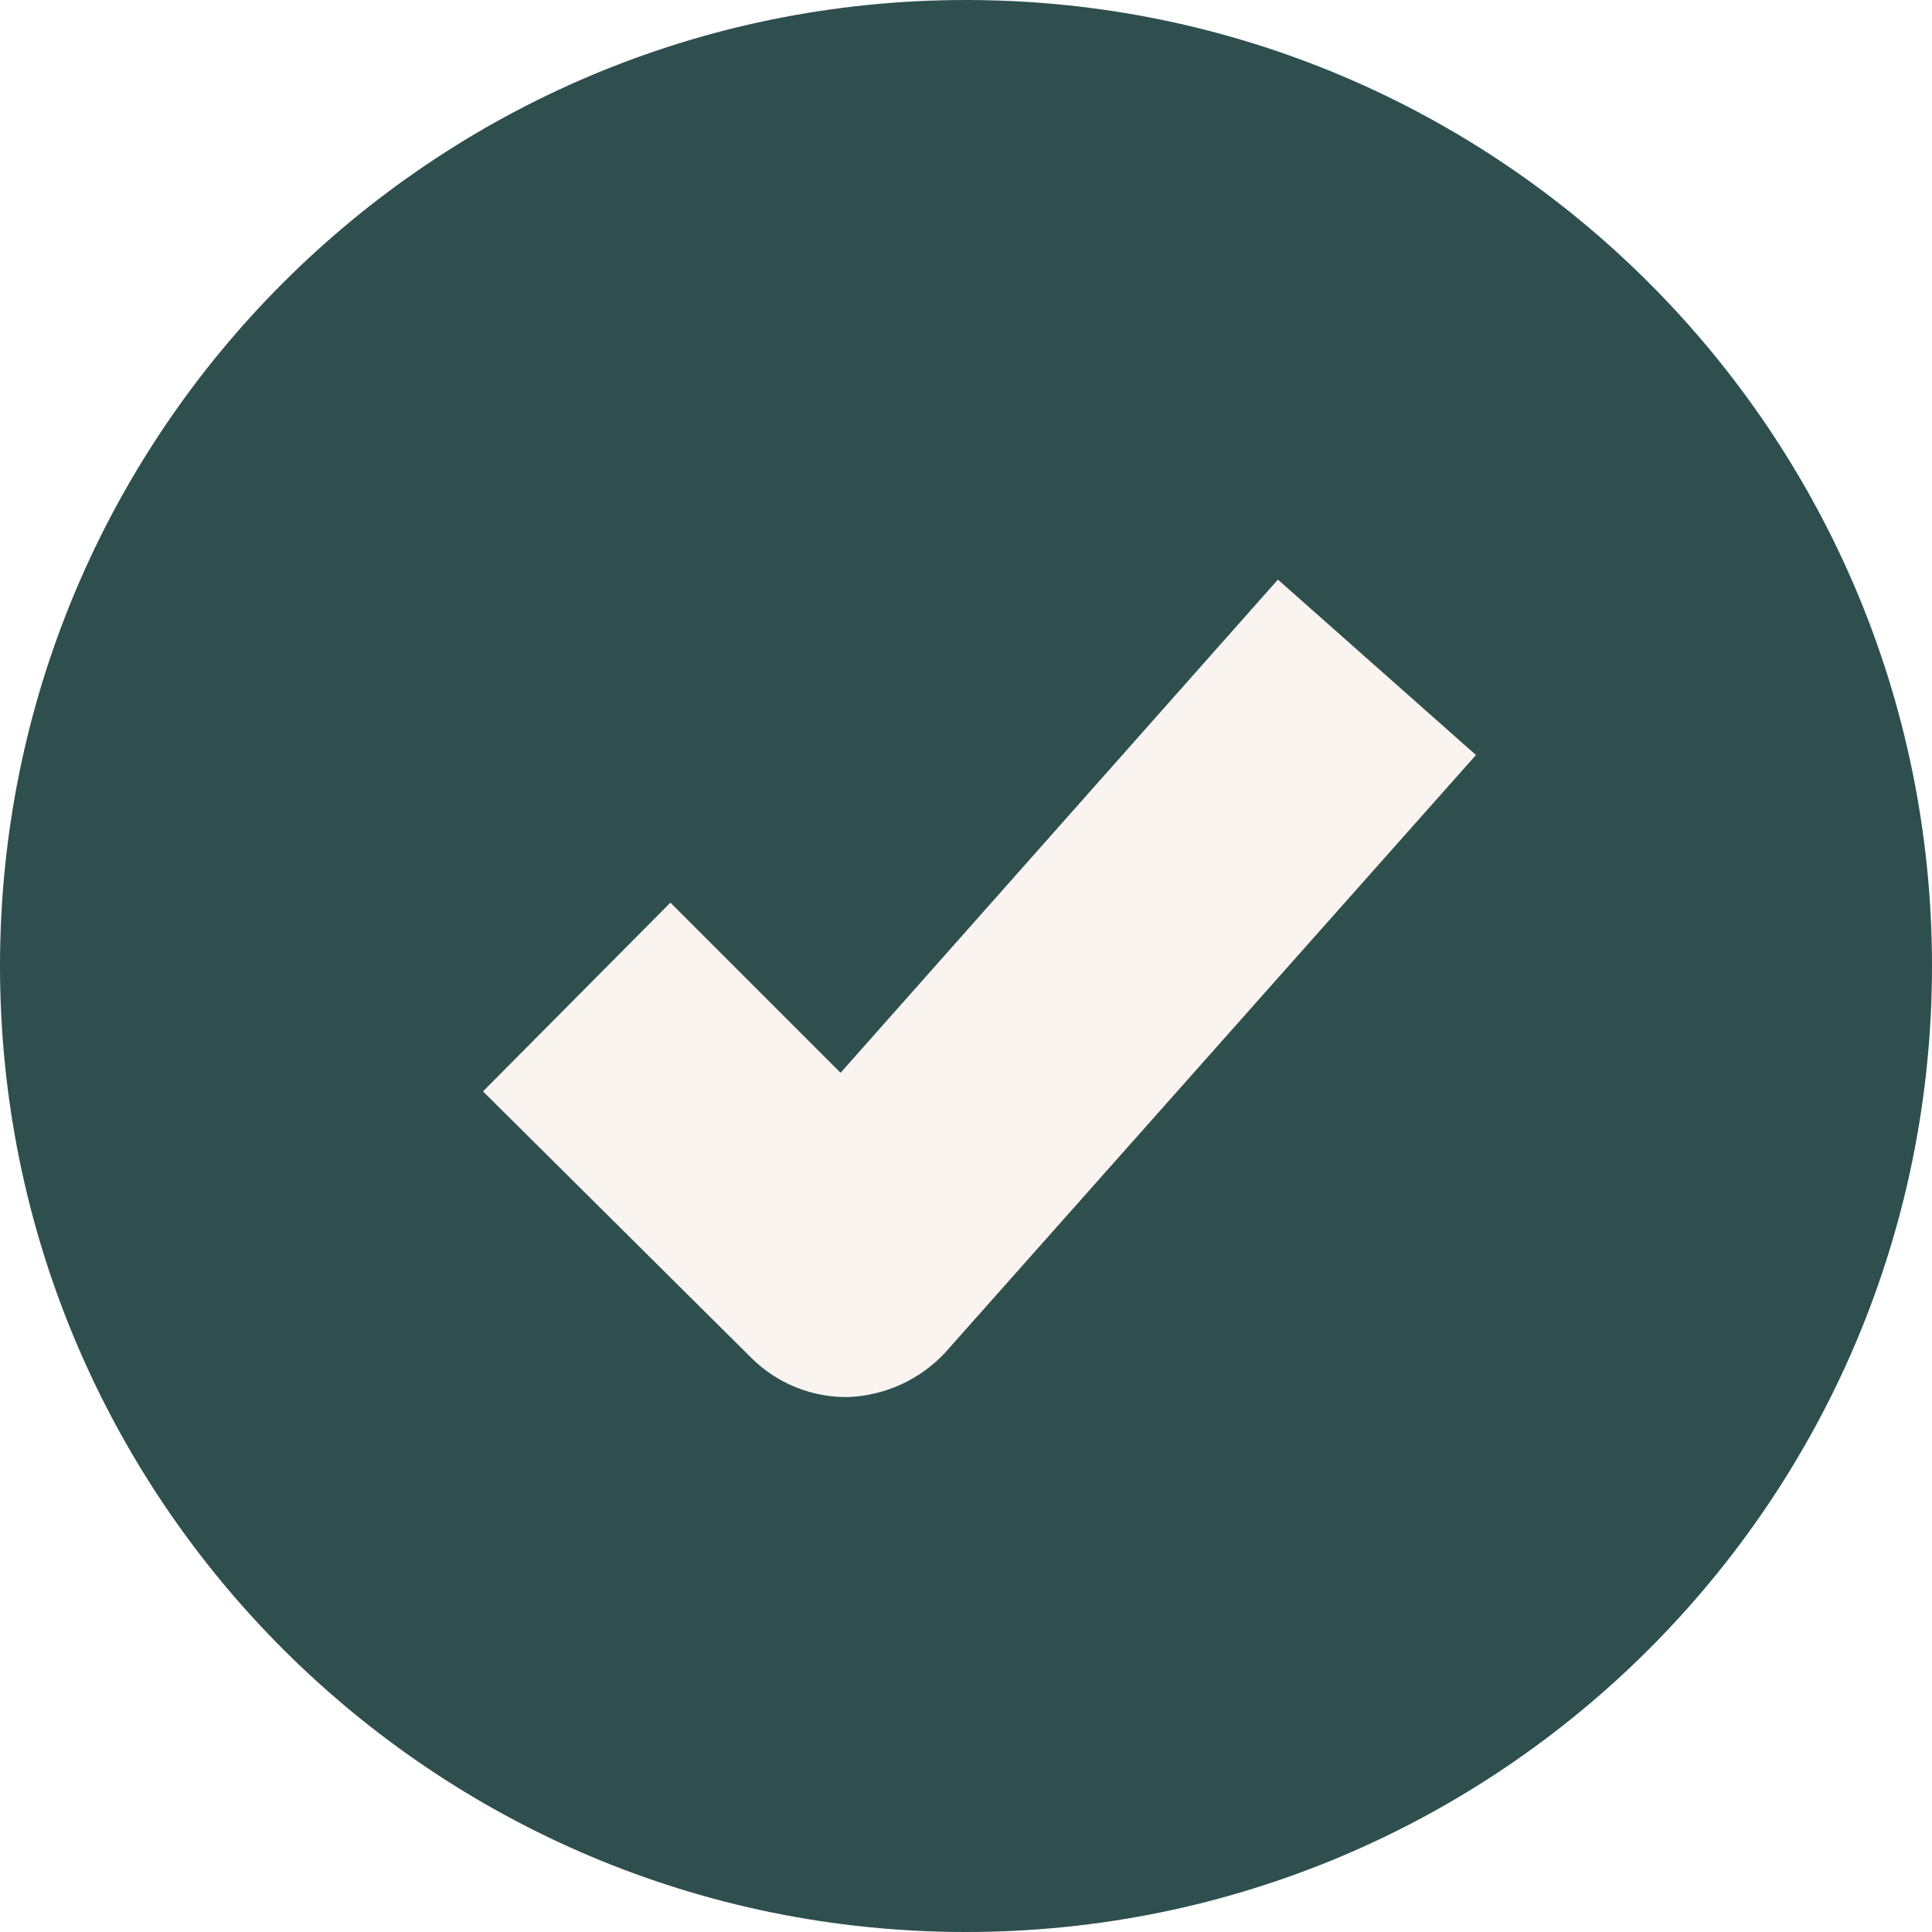
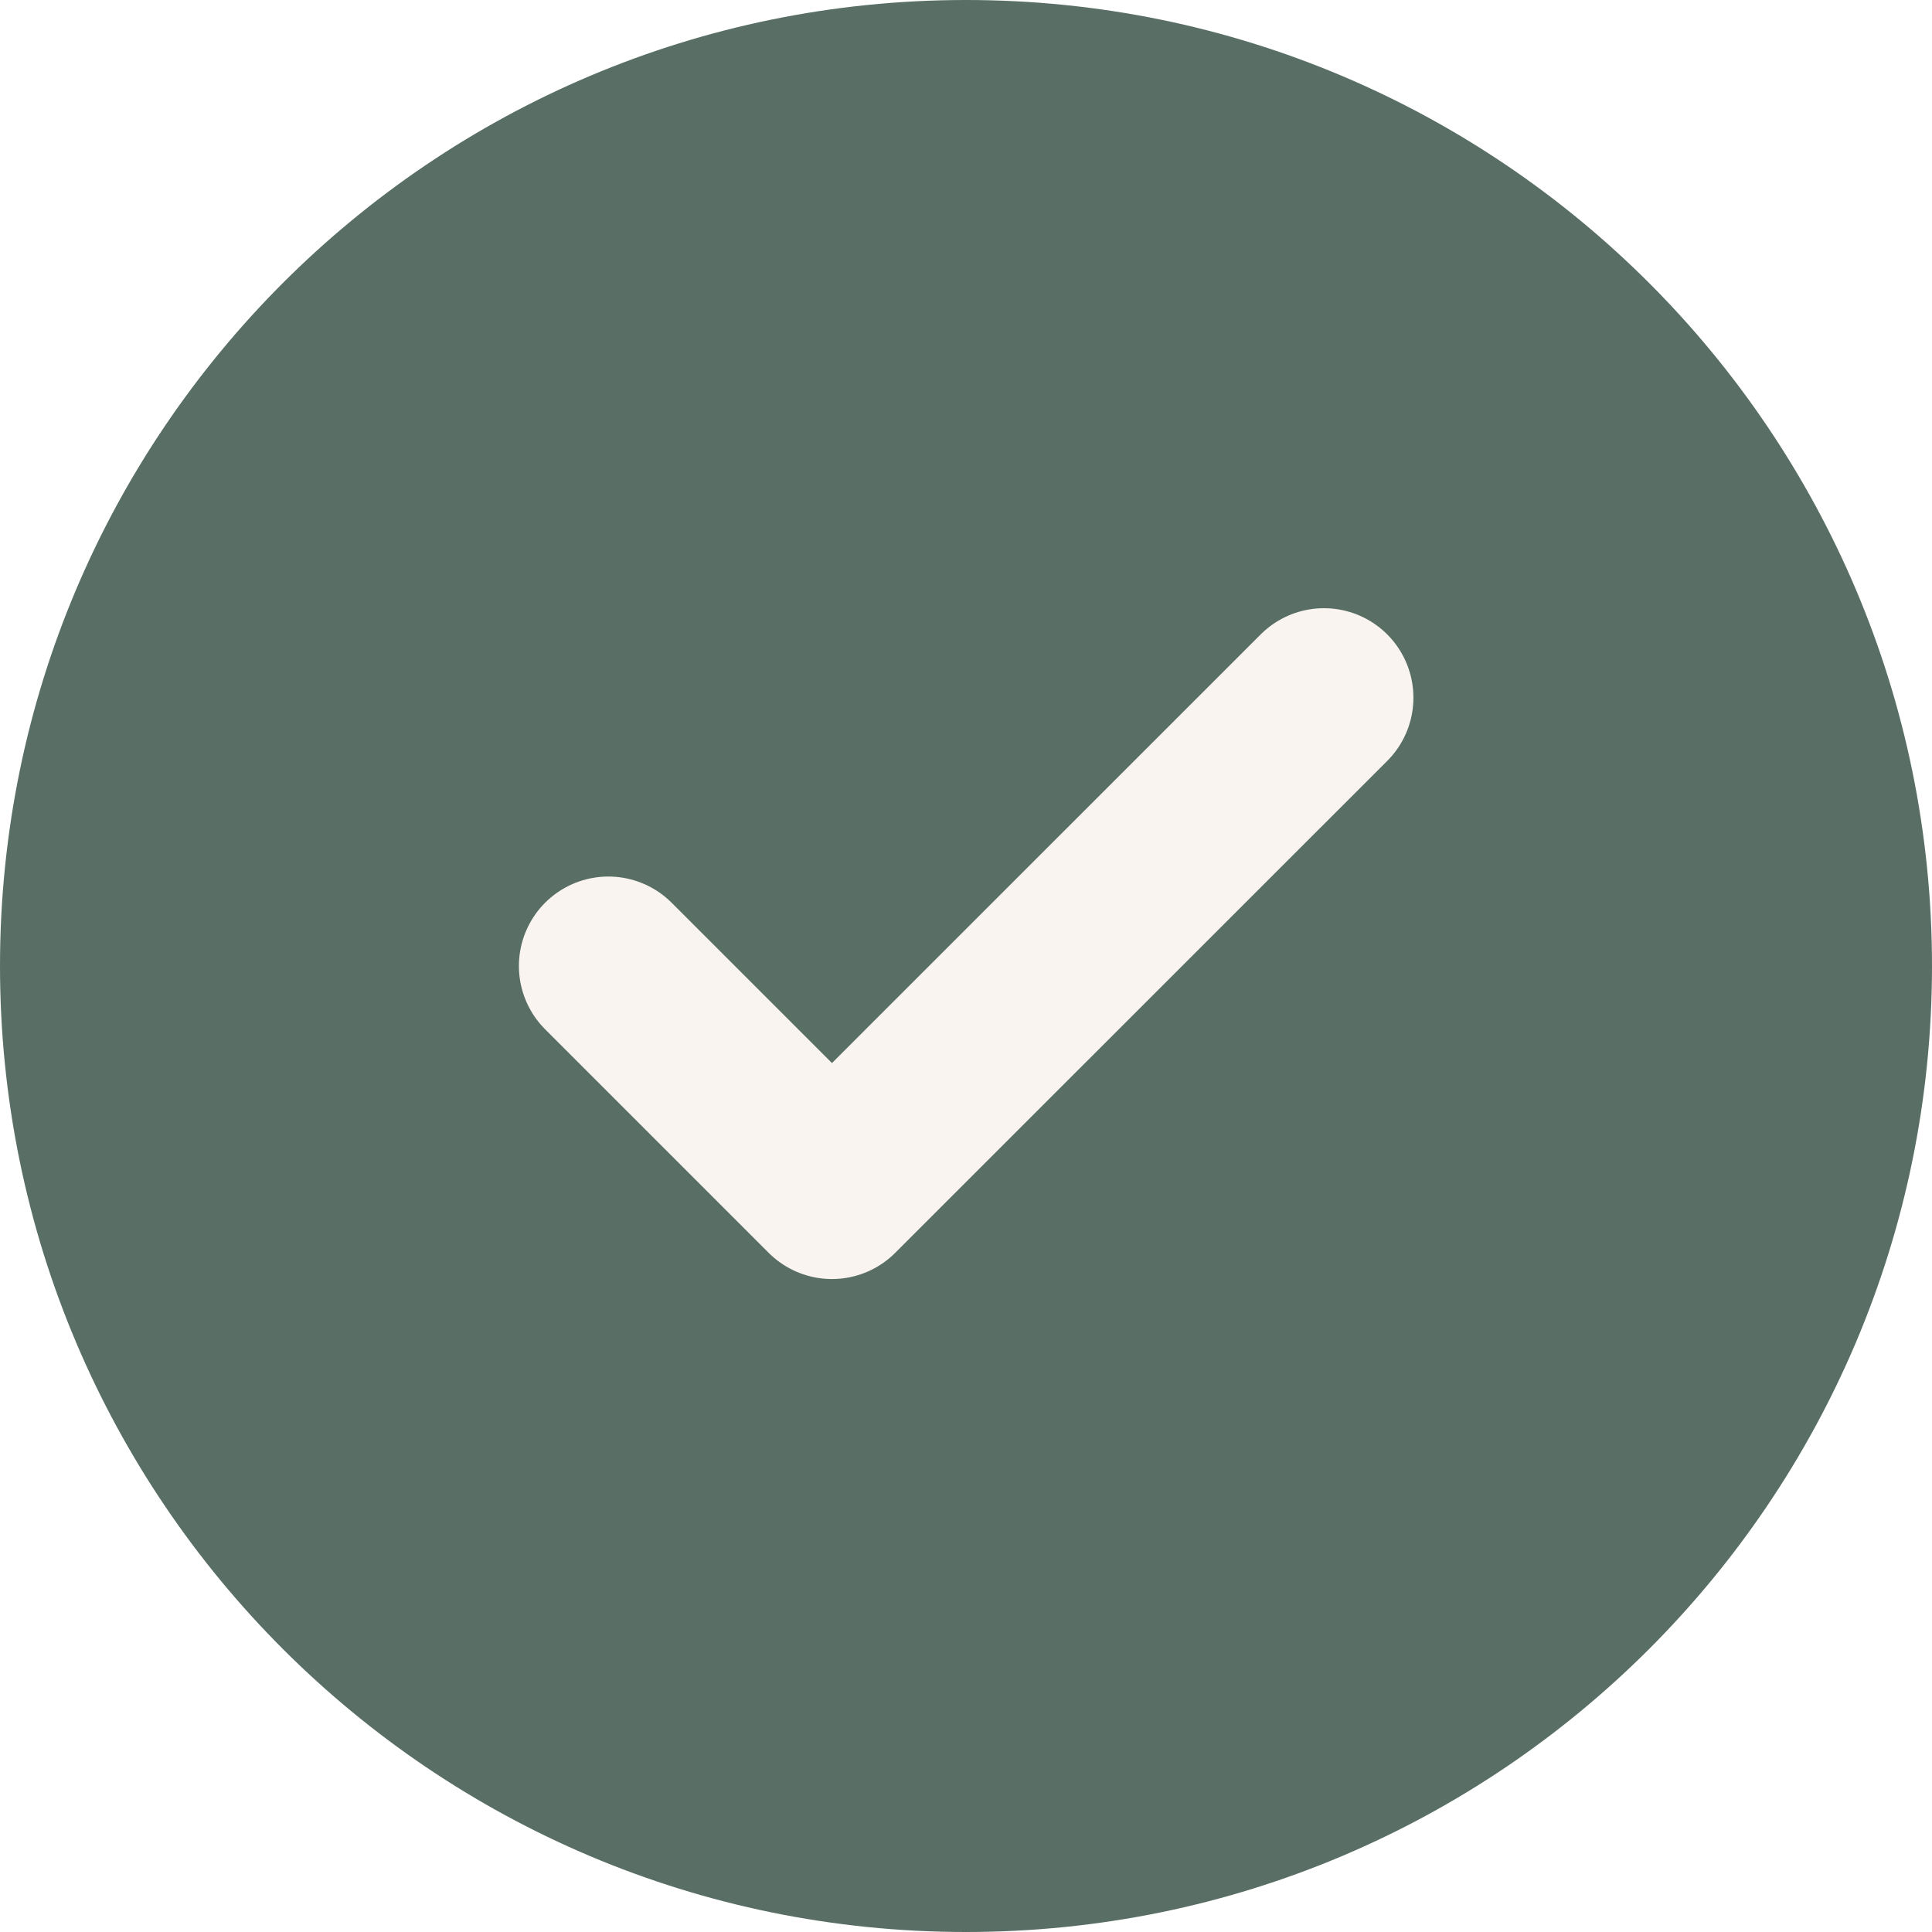
- <svg xmlns="http://www.w3.org/2000/svg" width="20" height="20" viewBox="0 0 20 20">
-   <g id="Group_46466" data-name="Group 46466" transform="translate(-98 -311)">
-     <circle id="Ellipse_2519" data-name="Ellipse 2519" cx="10" cy="10" r="10" transform="translate(98 311)" fill="#2F4F4F" />
-     <path id="Path_119490" data-name="Path 119490" d="M11.962,17.438l4.527-5.105,2.05,1.816-5.5,6.192a1.45,1.45,0,0,1-.991.454,1.391,1.391,0,0,1-1.018-.413L8.26,17.631l1.94-1.954,1.72,1.72Z" transform="translate(94.74 304.667)" fill="#F9F4F0" fill-rule="evenodd" />
-   </g>
+ <svg xmlns="http://www.w3.org/2000/svg" width="18" height="18" viewBox="0 0 18 18" fill="none">
+   <rect width="18" height="18" rx="9" fill="#596F66" />
+   <path d="M12.335 6.5L7.751 11.083L5.668 9" stroke="#F9F4F0" stroke-width="1.667" stroke-linecap="round" stroke-linejoin="round" />
</svg>
